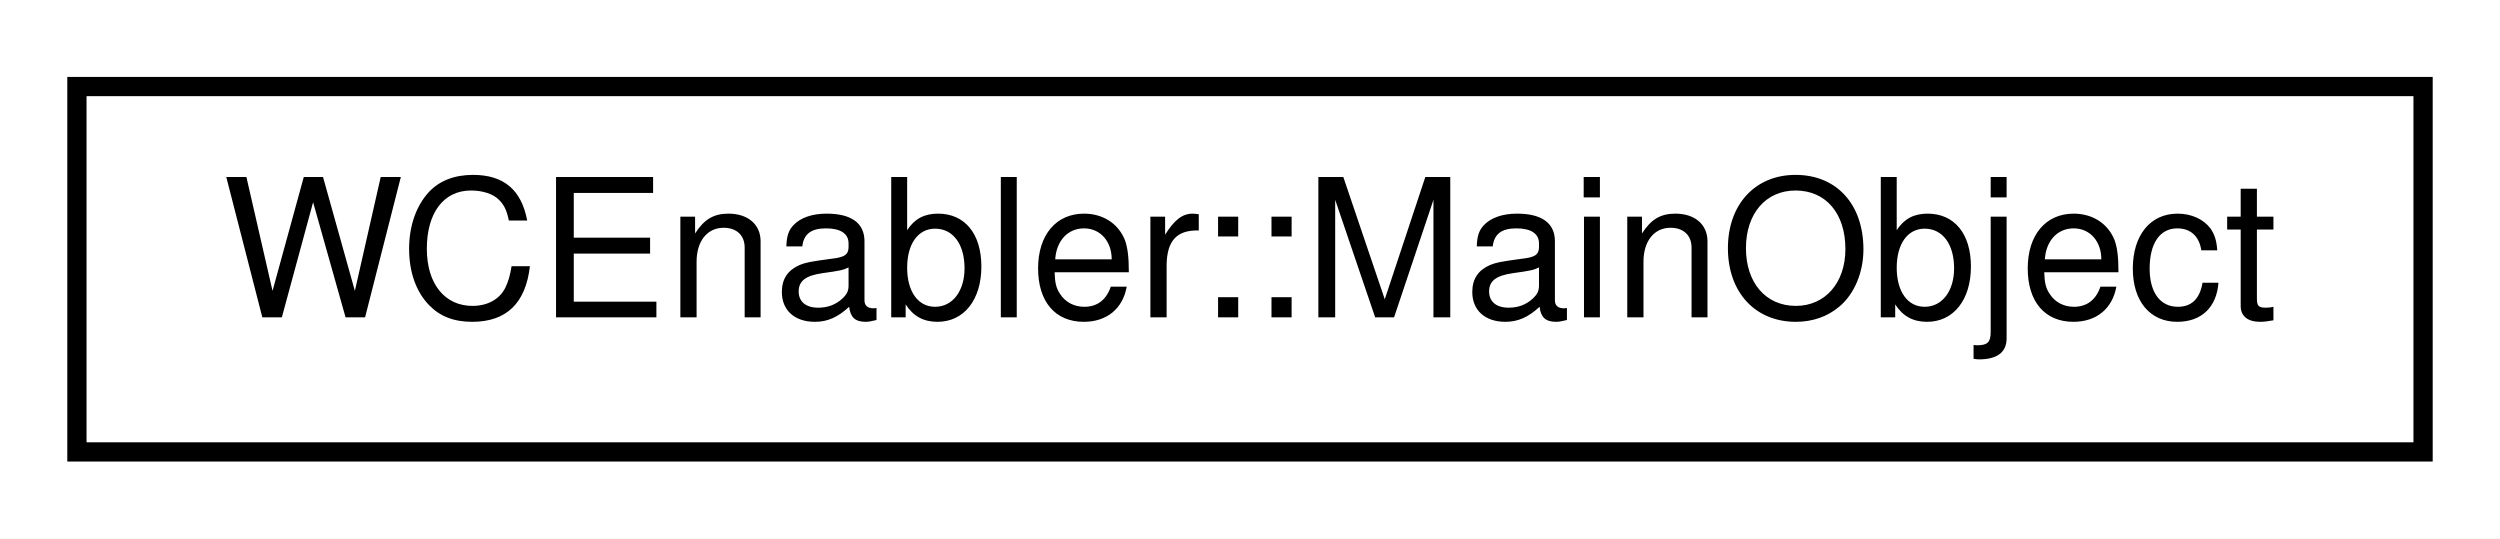
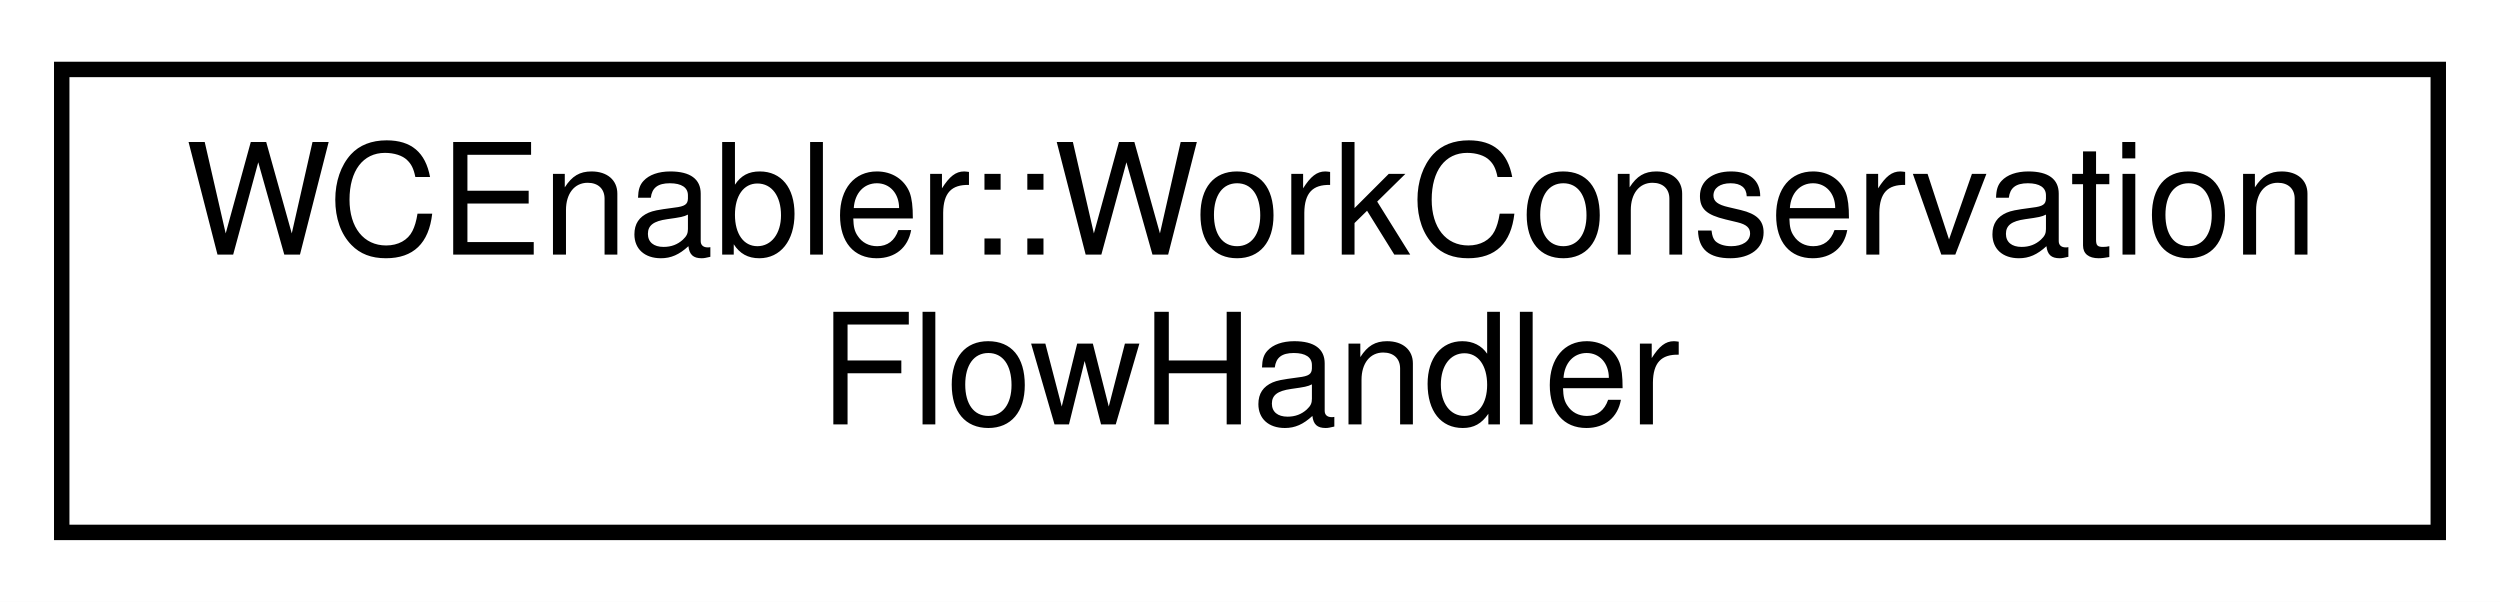
- <svg xmlns="http://www.w3.org/2000/svg" xmlns:xlink="http://www.w3.org/1999/xlink" width="130pt" height="28pt" viewBox="0.00 0.00 130.00 28.00">
-   <g id="graph0" class="graph" transform="scale(1 1) rotate(0) translate(4 24)">
-     <polygon fill="white" stroke="none" points="-4,4 -4,-24 126,-24 126,4 -4,4" />
+ <svg xmlns="http://www.w3.org/2000/svg" xmlns:xlink="http://www.w3.org/1999/xlink" width="162pt" height="39pt" viewBox="0.00 0.00 162.00 39.00">
+   <g id="graph0" class="graph" transform="scale(1 1) rotate(0) translate(4 35)">
+     <polygon fill="white" stroke="none" points="-4,4 -4,-35 158,-35 158,4 -4,4" />
    <g id="node1" class="node">
      <g id="a_node1">
-         <a xlink:href="classWCEnabler_1_1MainObject.html" target="_top" xlink:title="The WCEnablerObject class is the main object of the app. This class holds all of the instances of the...">
-           <polygon fill="white" stroke="black" points="0,-0.5 0,-19.5 122,-19.5 122,-0.5 0,-0.5" />
-           <text text-anchor="middle" x="61" y="-7.5" font-family="Helvetica,sans-Serif" font-size="10.00">WCEnabler::MainObject</text>
+         <a xlink:href="classWCEnabler_1_1WorkConservationFlowHandler.html" target="_top" xlink:title="The WorkConservationFlowHandler class handles the logic of the work conservation flow. ">
+           <polygon fill="white" stroke="black" points="0,-0.5 0,-30.5 154,-30.5 154,-0.5 0,-0.5" />
+           <text text-anchor="start" x="8" y="-18.5" font-family="Helvetica,sans-Serif" font-size="10.00">WCEnabler::WorkConservation</text>
+           <text text-anchor="middle" x="77" y="-7.5" font-family="Helvetica,sans-Serif" font-size="10.00">FlowHandler</text>
        </a>
      </g>
    </g>
  </g>
</svg>
